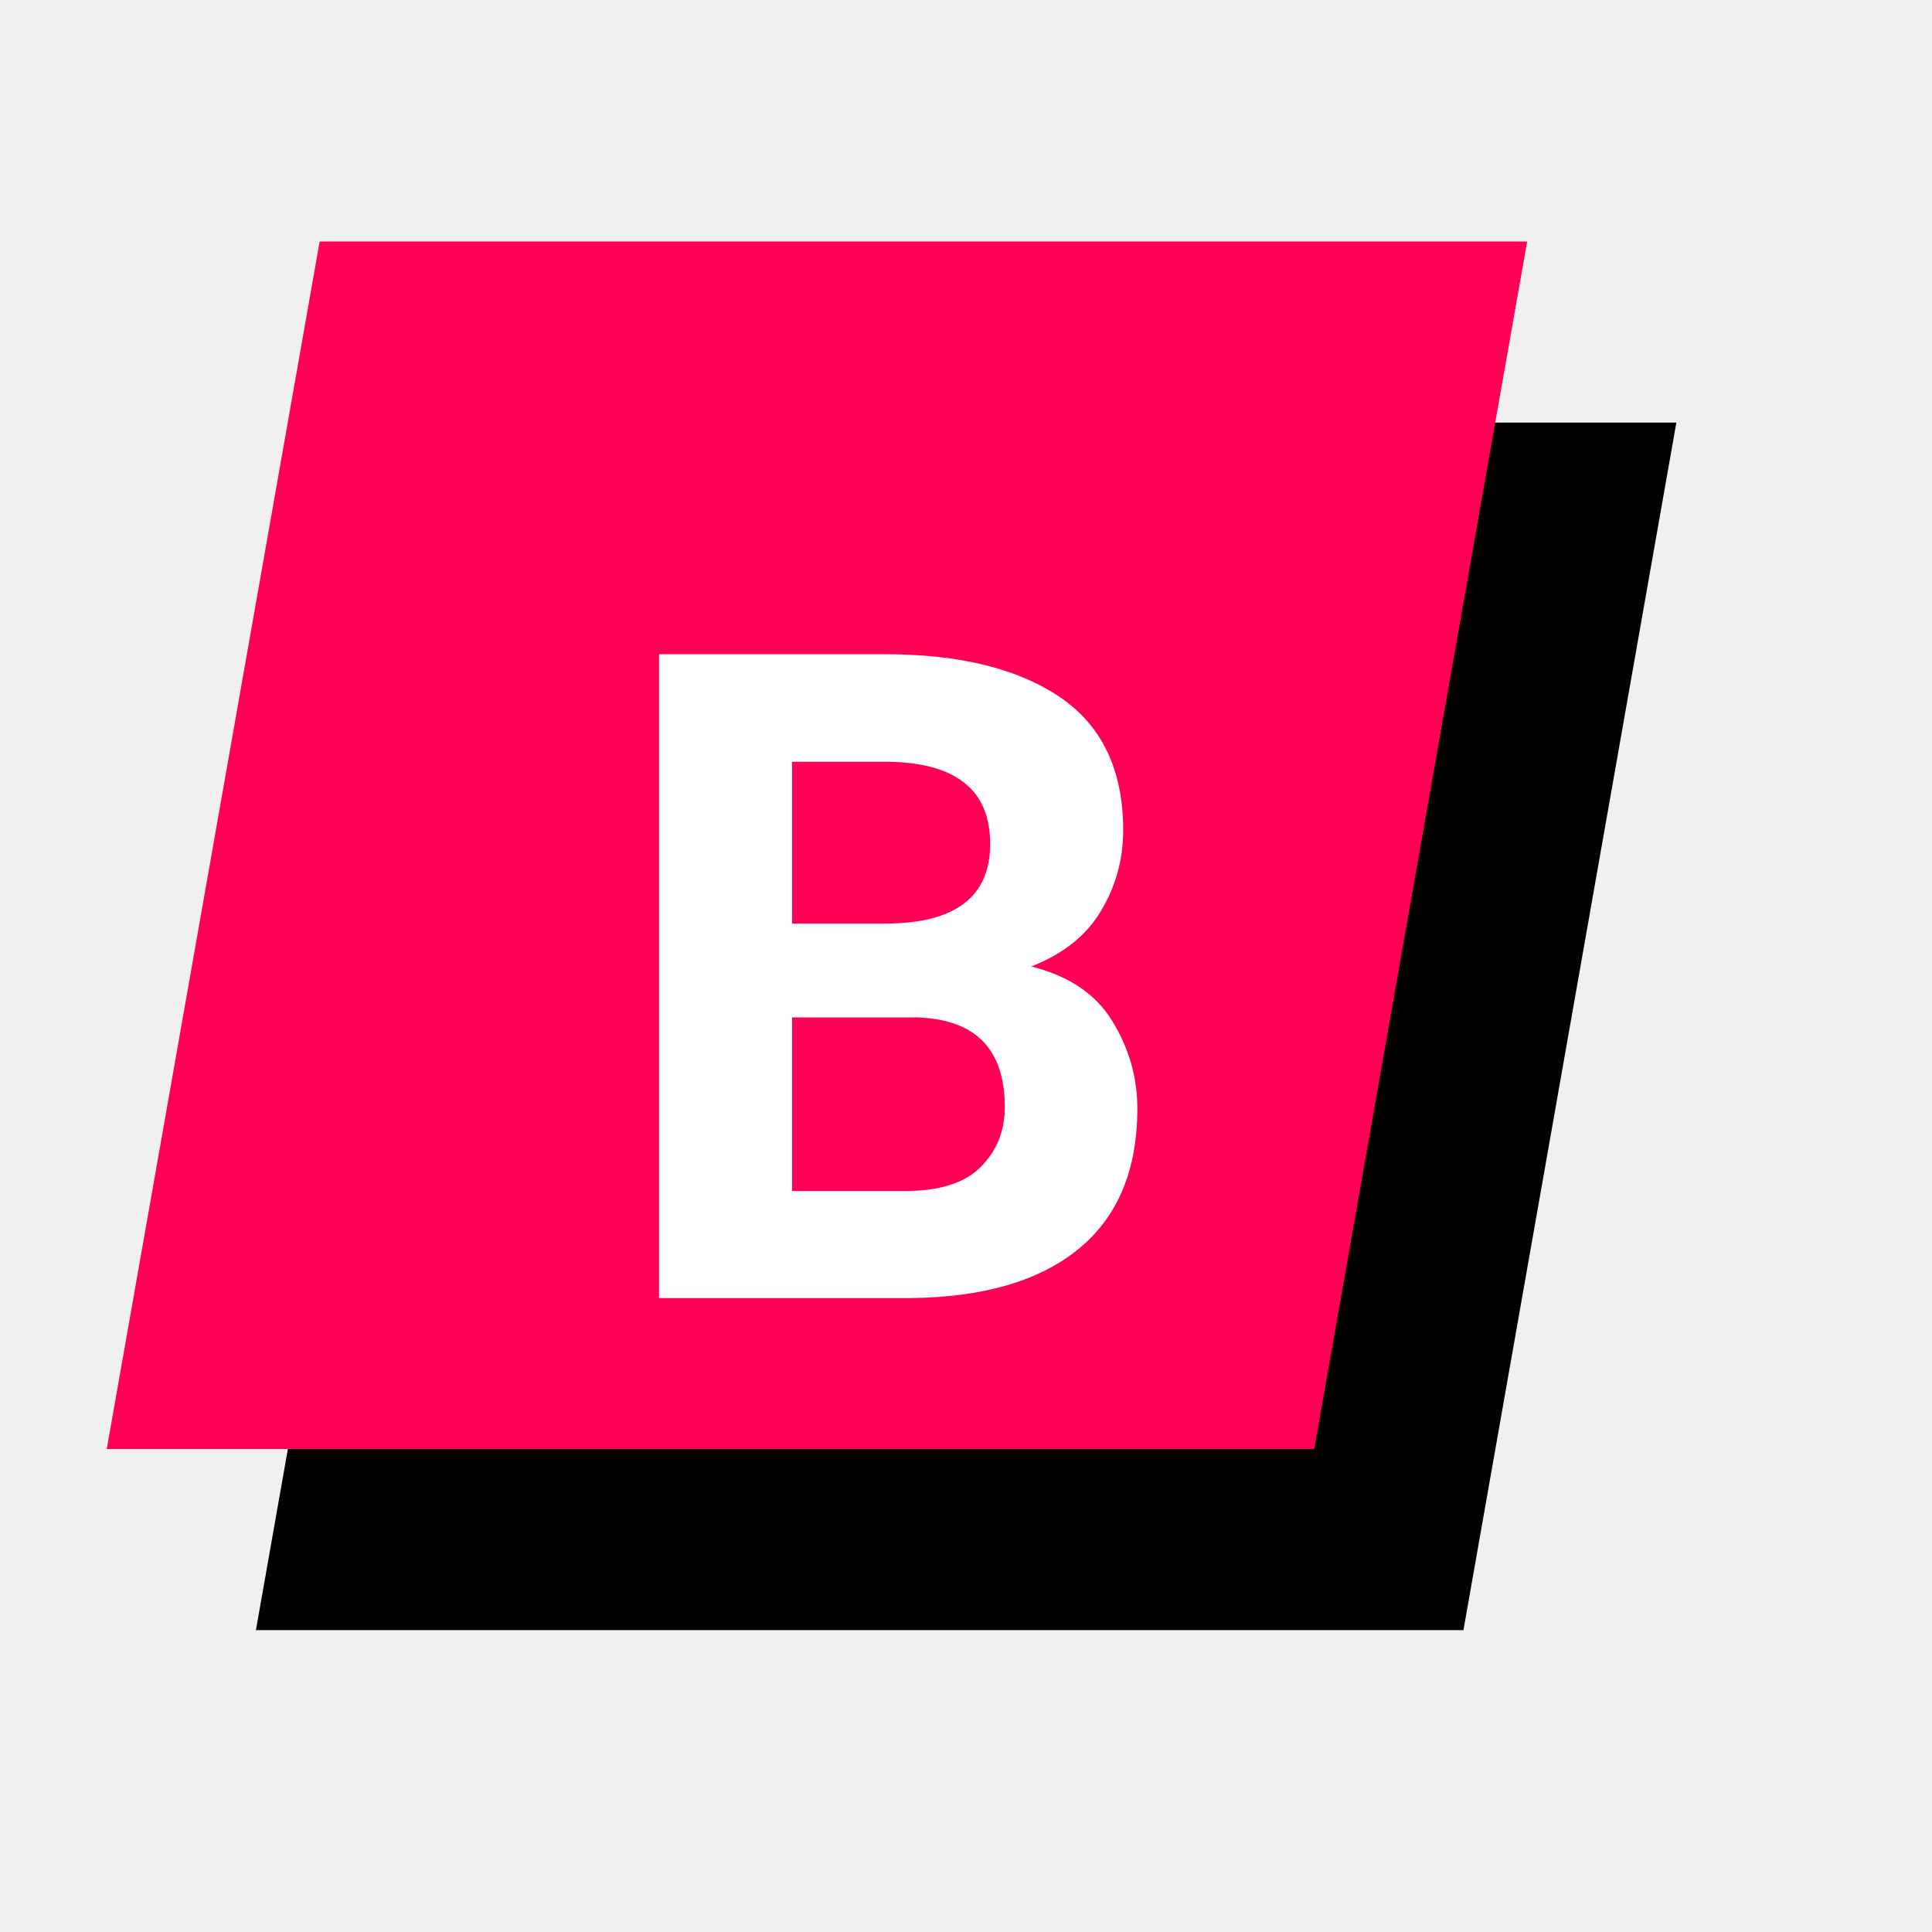
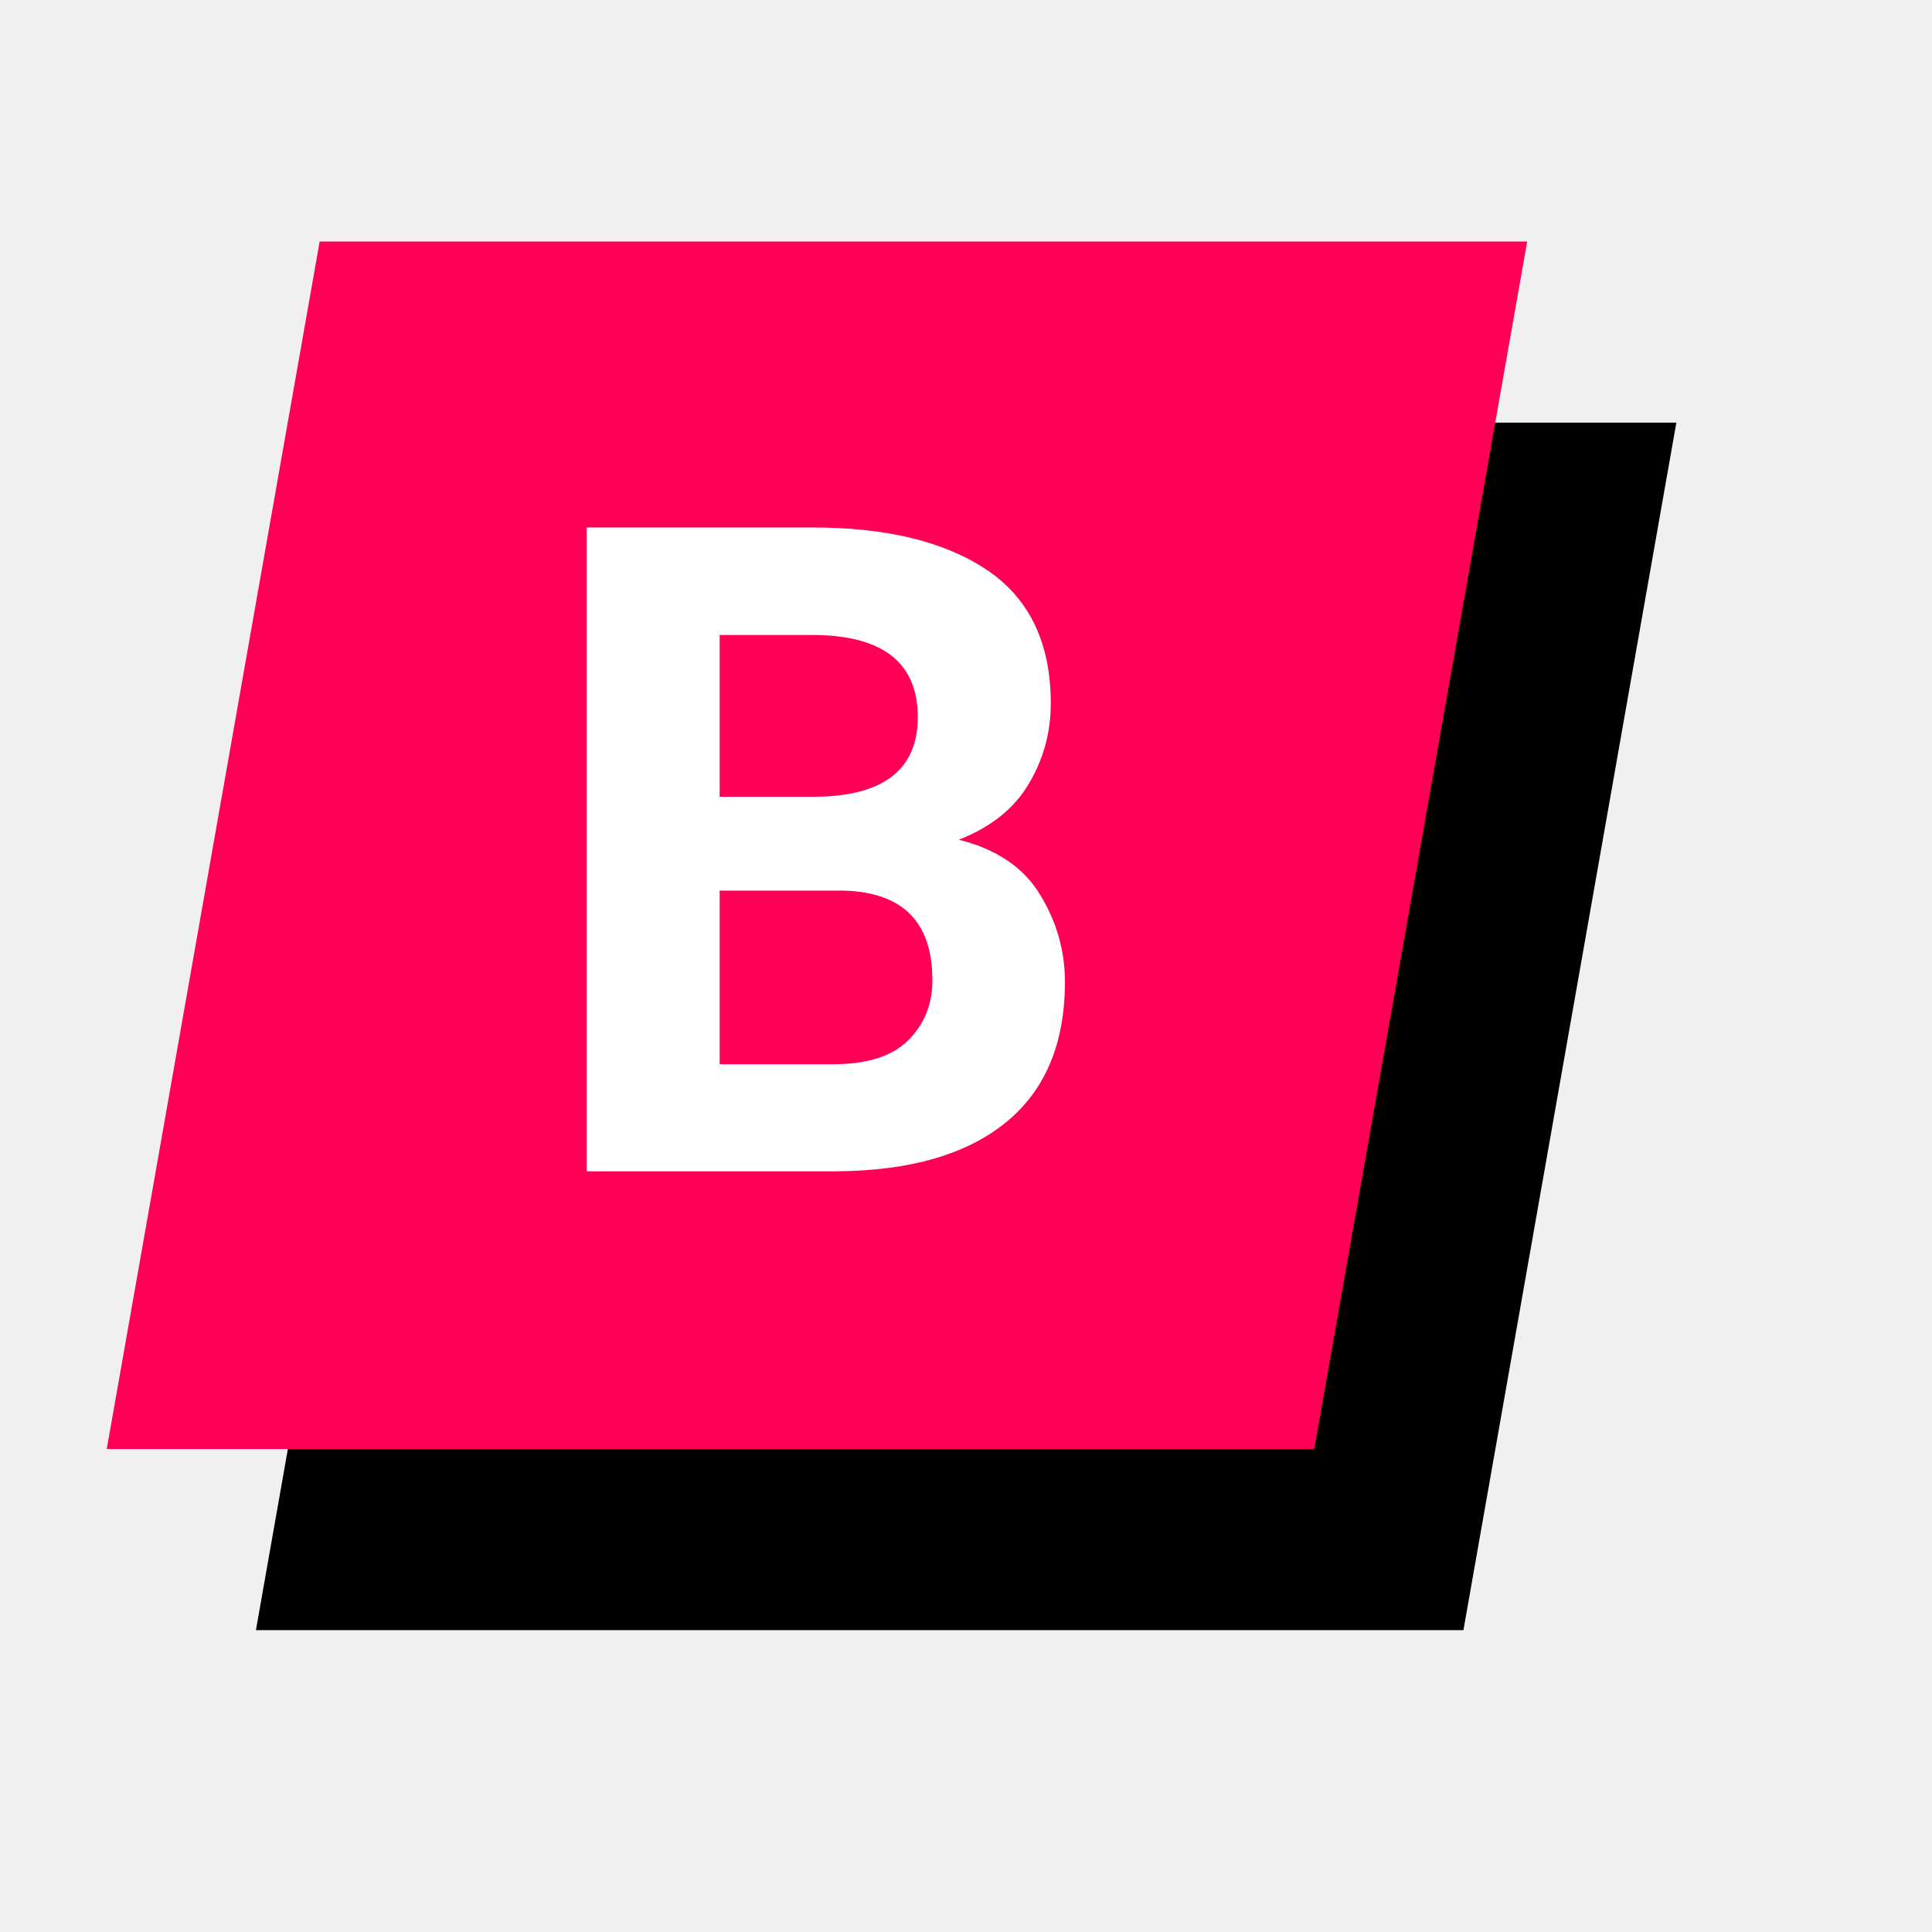
<svg xmlns="http://www.w3.org/2000/svg" viewBox="0 0 64 64" width="64" height="64">
  <g transform="skewX(-10) translate(6 0)">
    <rect x="12" y="14" width="40" height="40" fill="currentColor" />
    <rect x="6" y="8" width="40" height="40" fill="#ff0054" />
  </g>
-   <text x="29.5" y="43" font-family="Roboto, 'Noto Sans JP', sans-serif" font-size="30" font-weight="700" fill="#fff" text-anchor="middle">B</text>
+   <text x="27.1" y="38.8" font-family="Roboto, 'Noto Sans JP', sans-serif" font-size="30" font-weight="700" fill="#fff" text-anchor="middle">B</text>
</svg>
